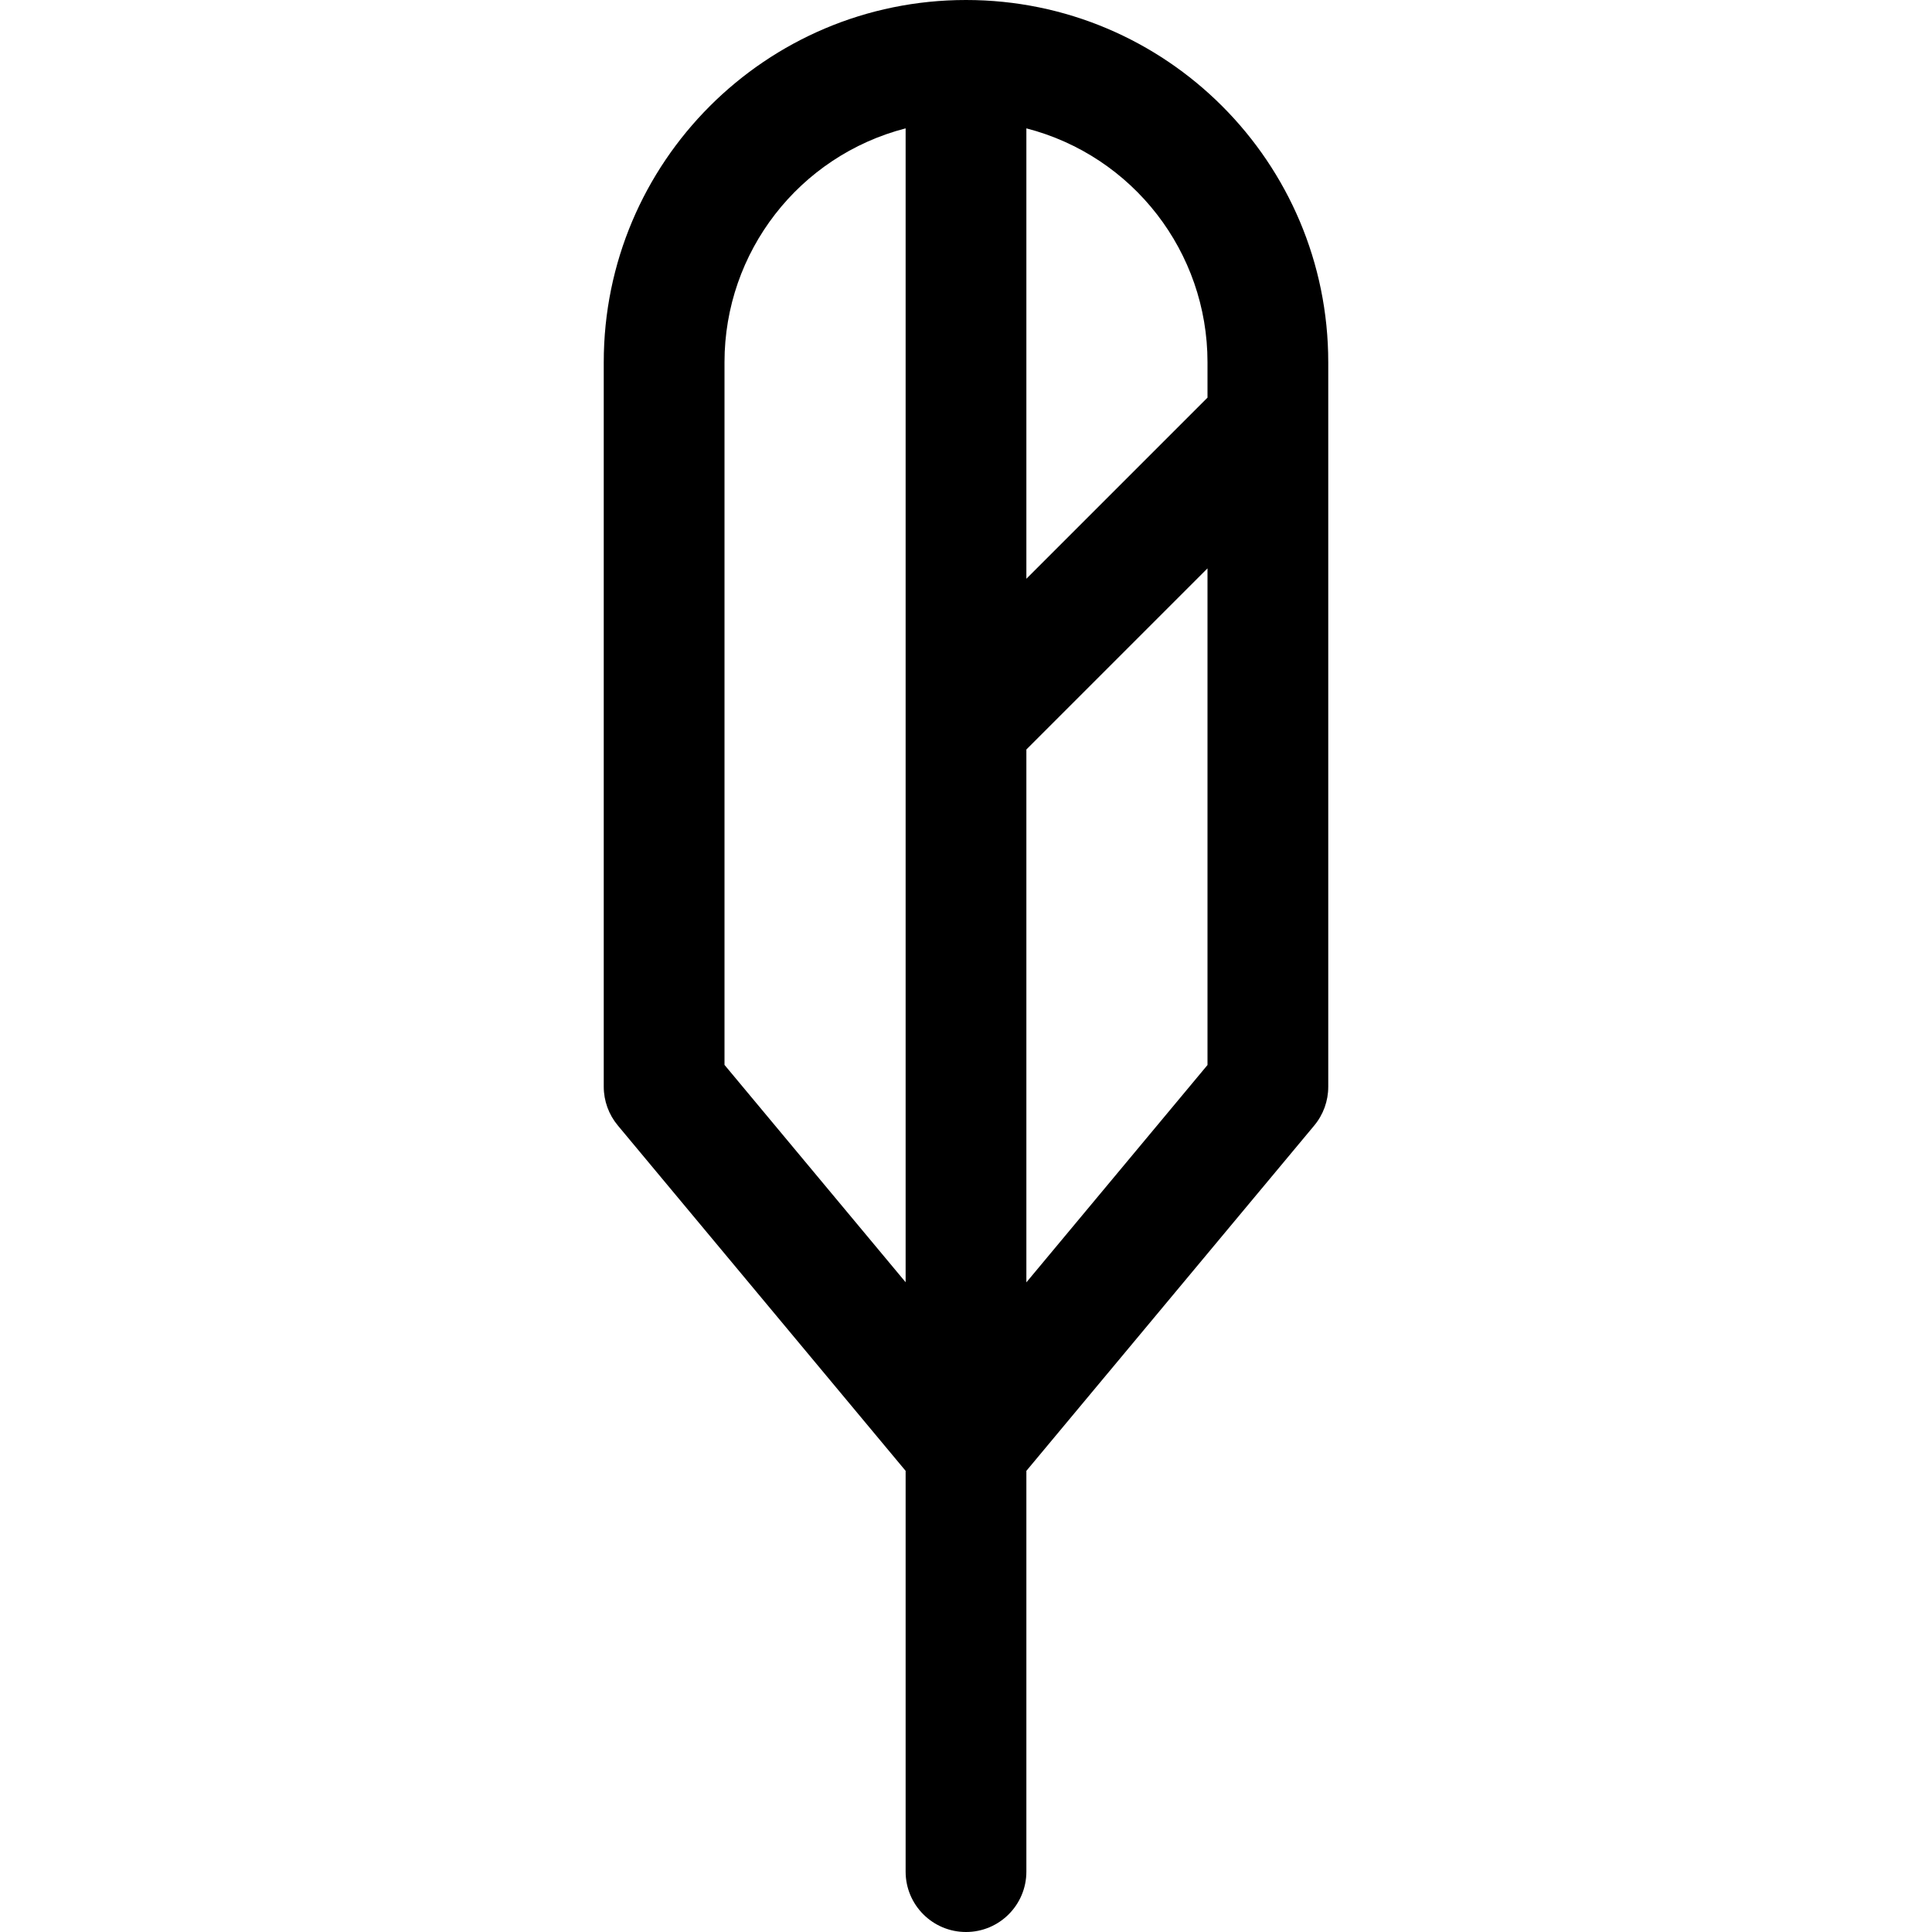
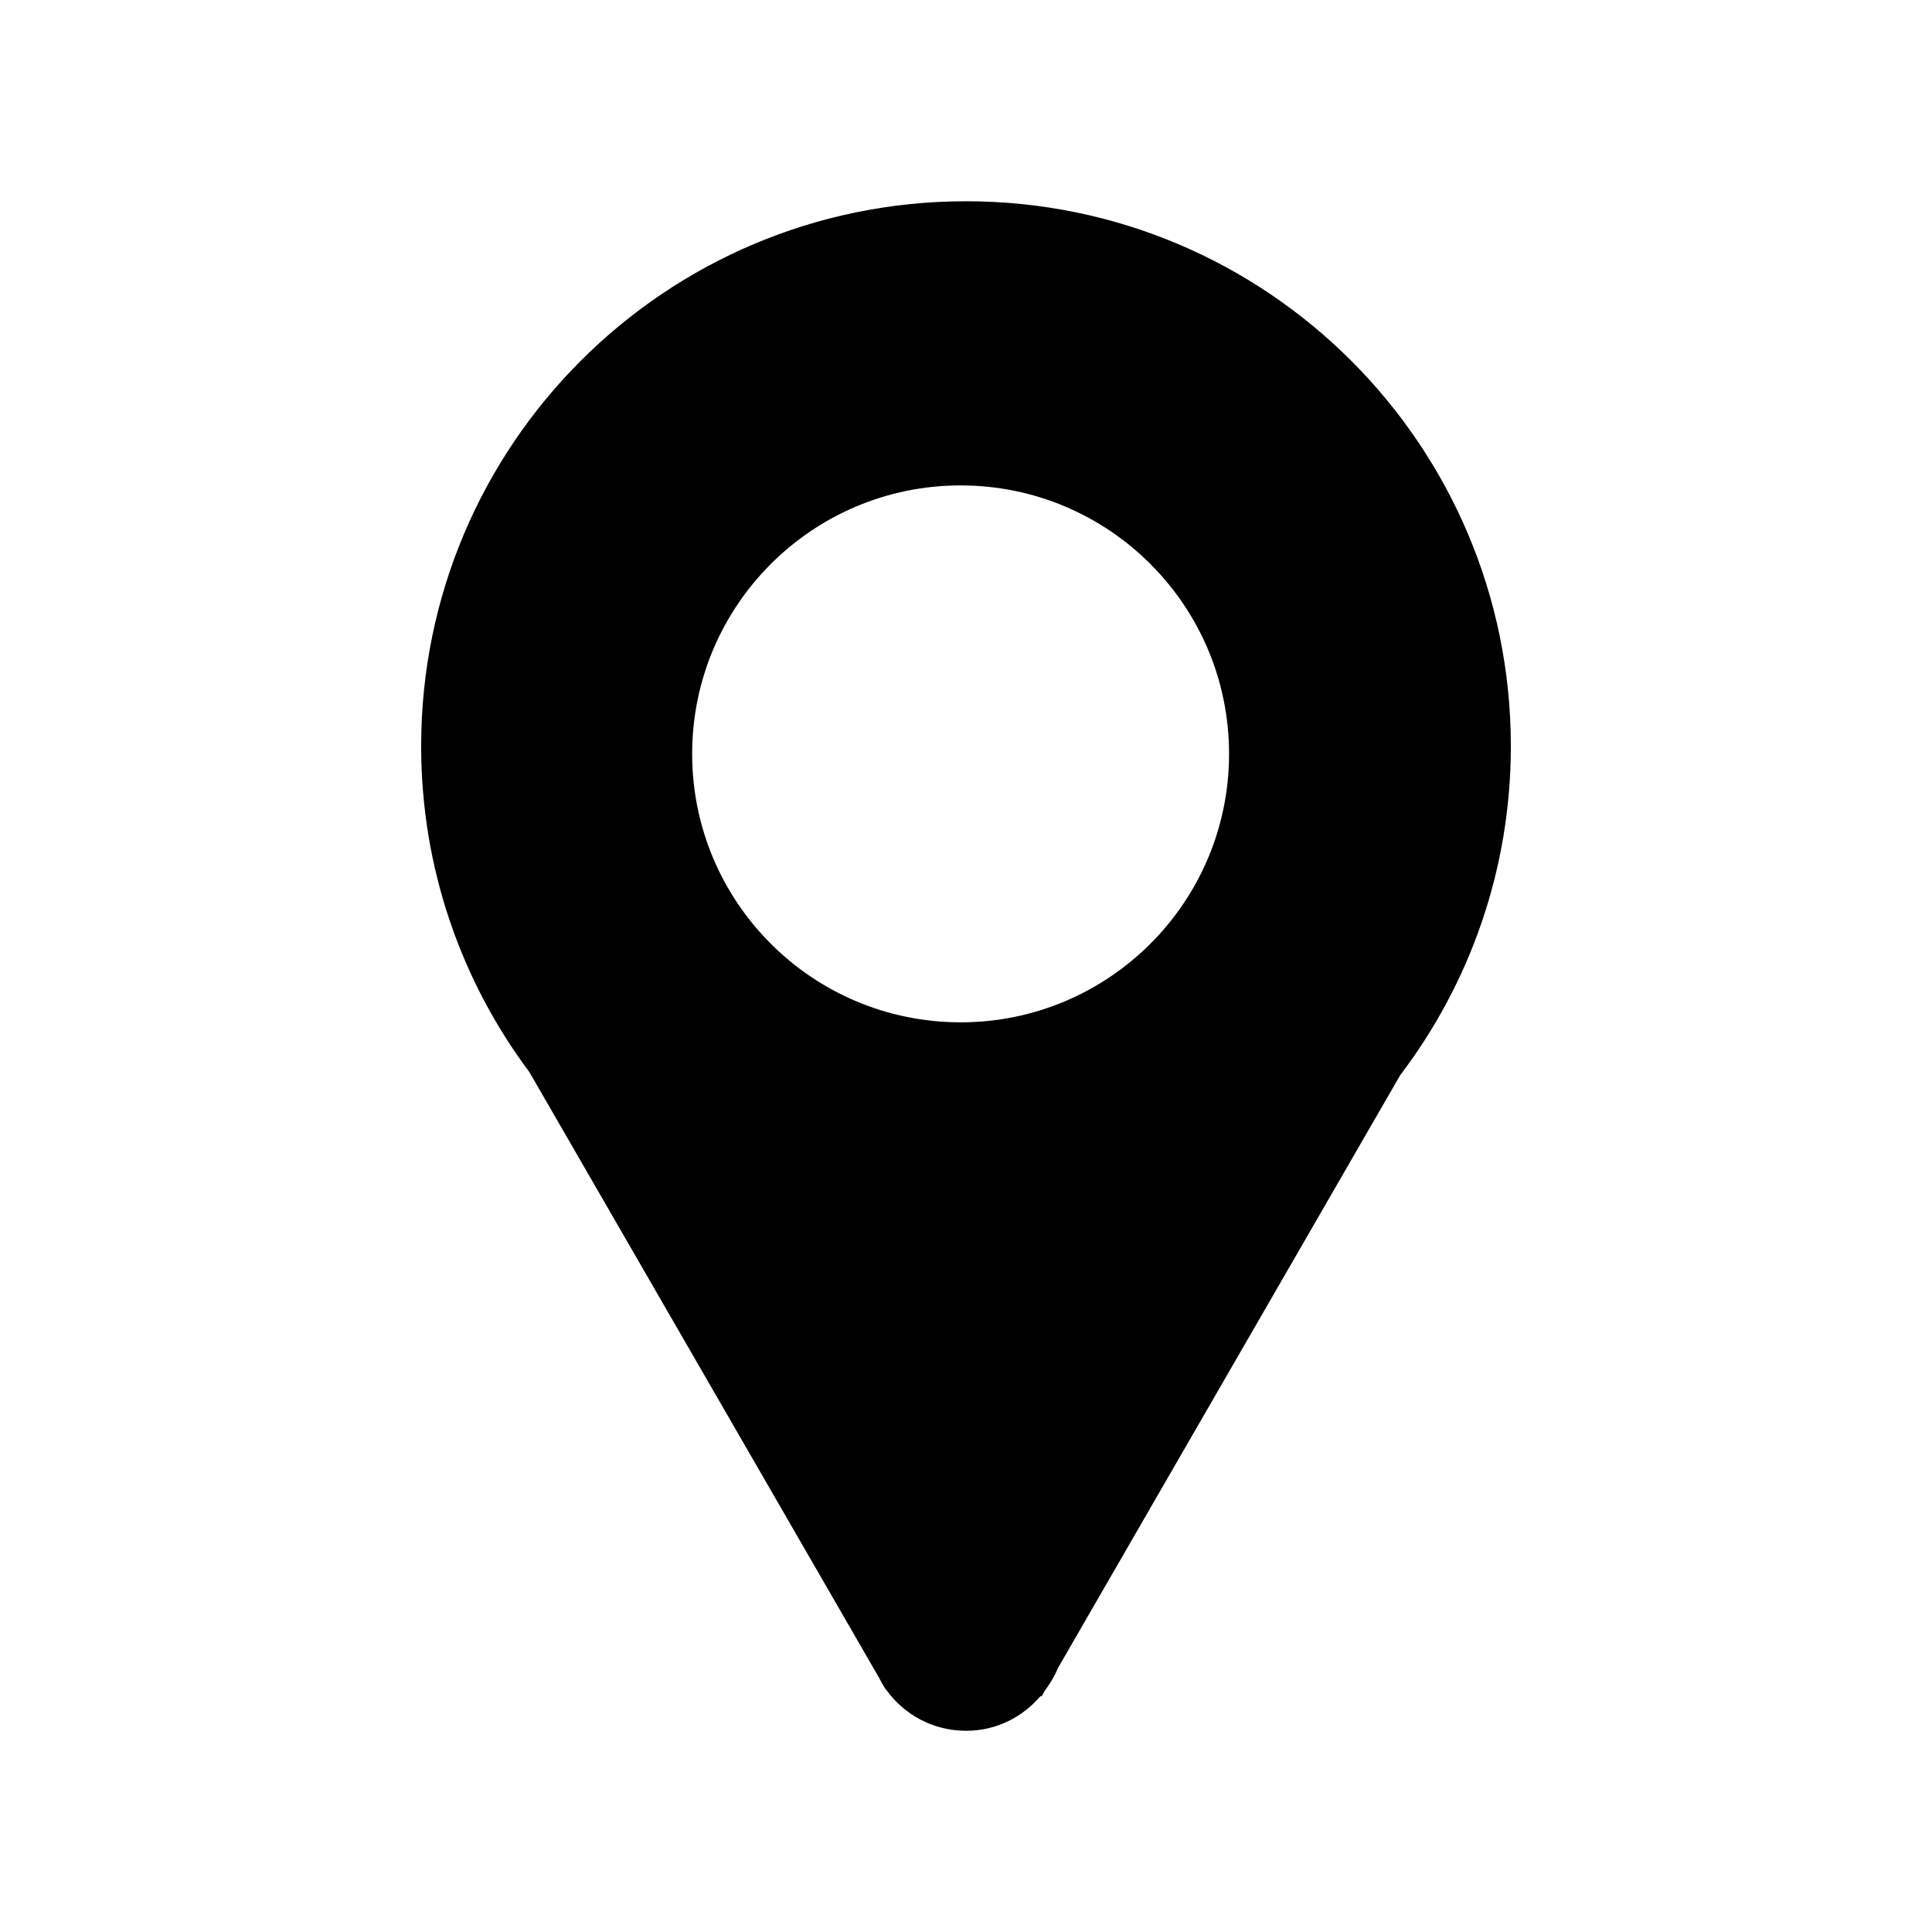
- <svg xmlns="http://www.w3.org/2000/svg" width="16" height="16" viewBox="0 0 16 16">
-   <path fill="currentColor" d="M7.5 1.063v9.556L6 8.819V3a2 2 0 0 1 1.5-1.937M8 0a3 3 0 0 0-3 3v6a.5.5 0 0 0 .116.32L7.5 12.181V15.5a.5.5 0 0 0 1 0v-3.319l2.384-2.86A.5.5 0 0 0 11 9V3a3 3 0 0 0-3-3m.5 1.063A2 2 0 0 1 10 3v.293l-1.5 1.5zM10 4.707V8.82l-1.5 1.8V6.207z" />
+ <svg xmlns="http://www.w3.org/2000/svg" fill="#000000" version="1.1" id="Layer_1" width="800px" height="800px" viewBox="0 0 100 100" enable-background="new 0 0 100 100" xml:space="preserve">
+   <g>
+     <path d="M50,10.417c-15.581,0-28.201,12.627-28.201,28.201c0,6.327,2.083,12.168,5.602,16.873L45.49,86.823   c0.105,0.202,0.21,0.403,0.339,0.588l0.04,0.069l0.011-0.006c0.924,1.278,2.411,2.111,4.135,2.111c1.556,0,2.912-0.708,3.845-1.799   l0.047,0.027l0.179-0.31c0.264-0.356,0.498-0.736,0.667-1.155L72.475,55.65c3.592-4.733,5.726-10.632,5.726-17.032   C78.201,23.044,65.581,10.417,50,10.417z M49.721,52.915c-7.677,0-13.895-6.221-13.895-13.895c0-7.673,6.218-13.895,13.895-13.895   s13.895,6.222,13.895,13.895C63.616,46.693,57.398,52.915,49.721,52.915z" />
+   </g>
</svg>
